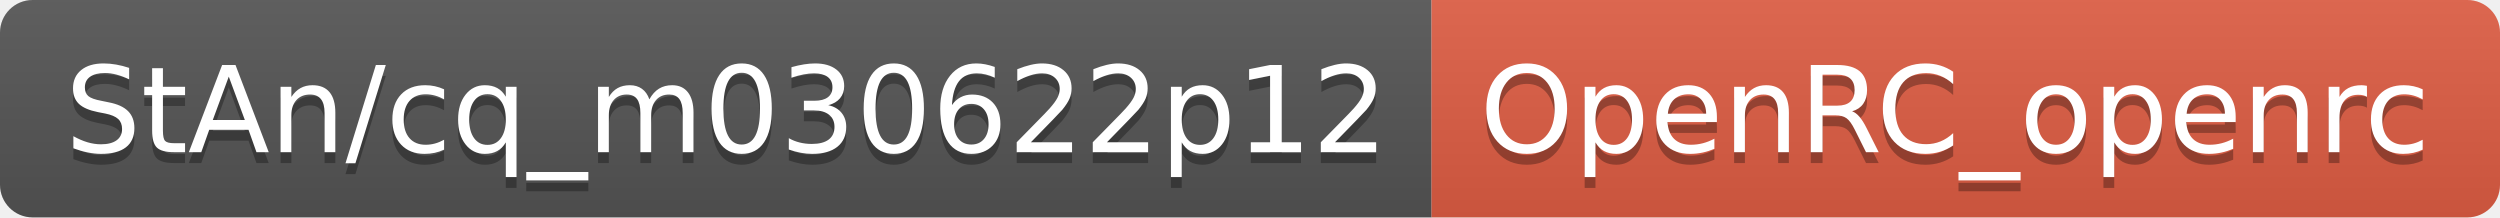
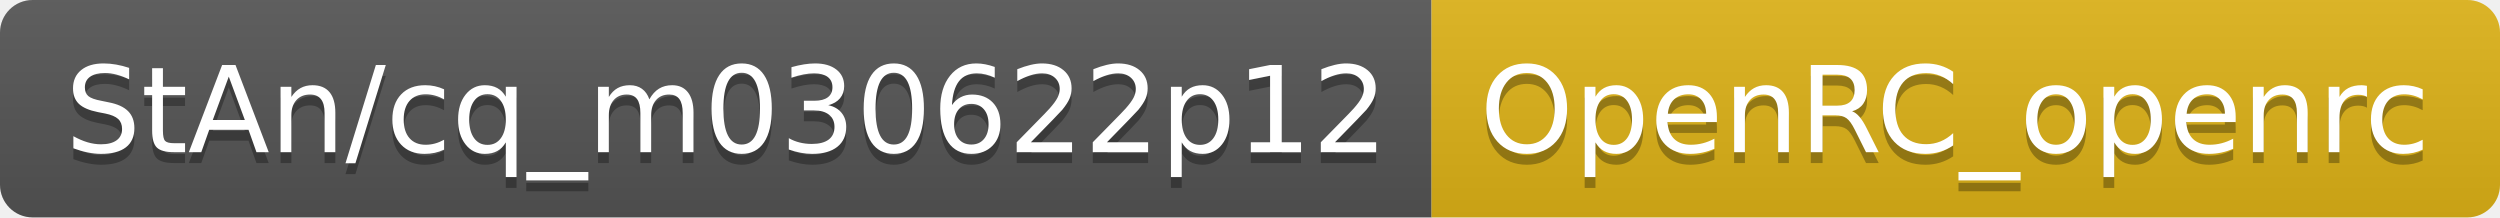
<svg xmlns="http://www.w3.org/2000/svg" width="230.0" height="20">
  <linearGradient id="smooth" x2="0" y2="100%">
    <stop offset="0" stop-color="#bbb" stop-opacity=".1" />
    <stop offset="1" stop-opacity=".1" />
  </linearGradient>
  <clipPath id="round">
    <rect width="230.0" height="20" rx="3" fill="#fff" />
  </clipPath>
  <g clip-path="url(#round)">
    <rect width="131.7" height="20" fill="#555" />
-     <rect x="131.7" width="98.3" height="20" fill="#e05d44" />
+     <rect x="131.7" width="98.3" height="20" fill="#dfb317" />
    <rect width="230.0" height="20" fill="url(#smooth)" />
  </g>
  <g fill="#fff" text-anchor="middle" font-family="DejaVu Sans,Verdana,Geneva,sans-serif" font-size="110">
    <text x="668.5" y="150" fill="#010101" fill-opacity=".3" transform="scale(0.1)" textLength="1217.0" lengthAdjust="spacing">StAn/cq_m030622p12</text>
    <text x="668.5" y="140" transform="scale(0.1)" textLength="1217.0" lengthAdjust="spacing">StAn/cq_m030622p12</text>
    <text x="1798.5" y="150" fill="#010101" fill-opacity=".3" transform="scale(0.1)" textLength="883.0" lengthAdjust="spacing">OpenRC_openrc</text>
    <text x="1798.5" y="140" transform="scale(0.1)" textLength="883.0" lengthAdjust="spacing">OpenRC_openrc</text>
  </g>
</svg>
